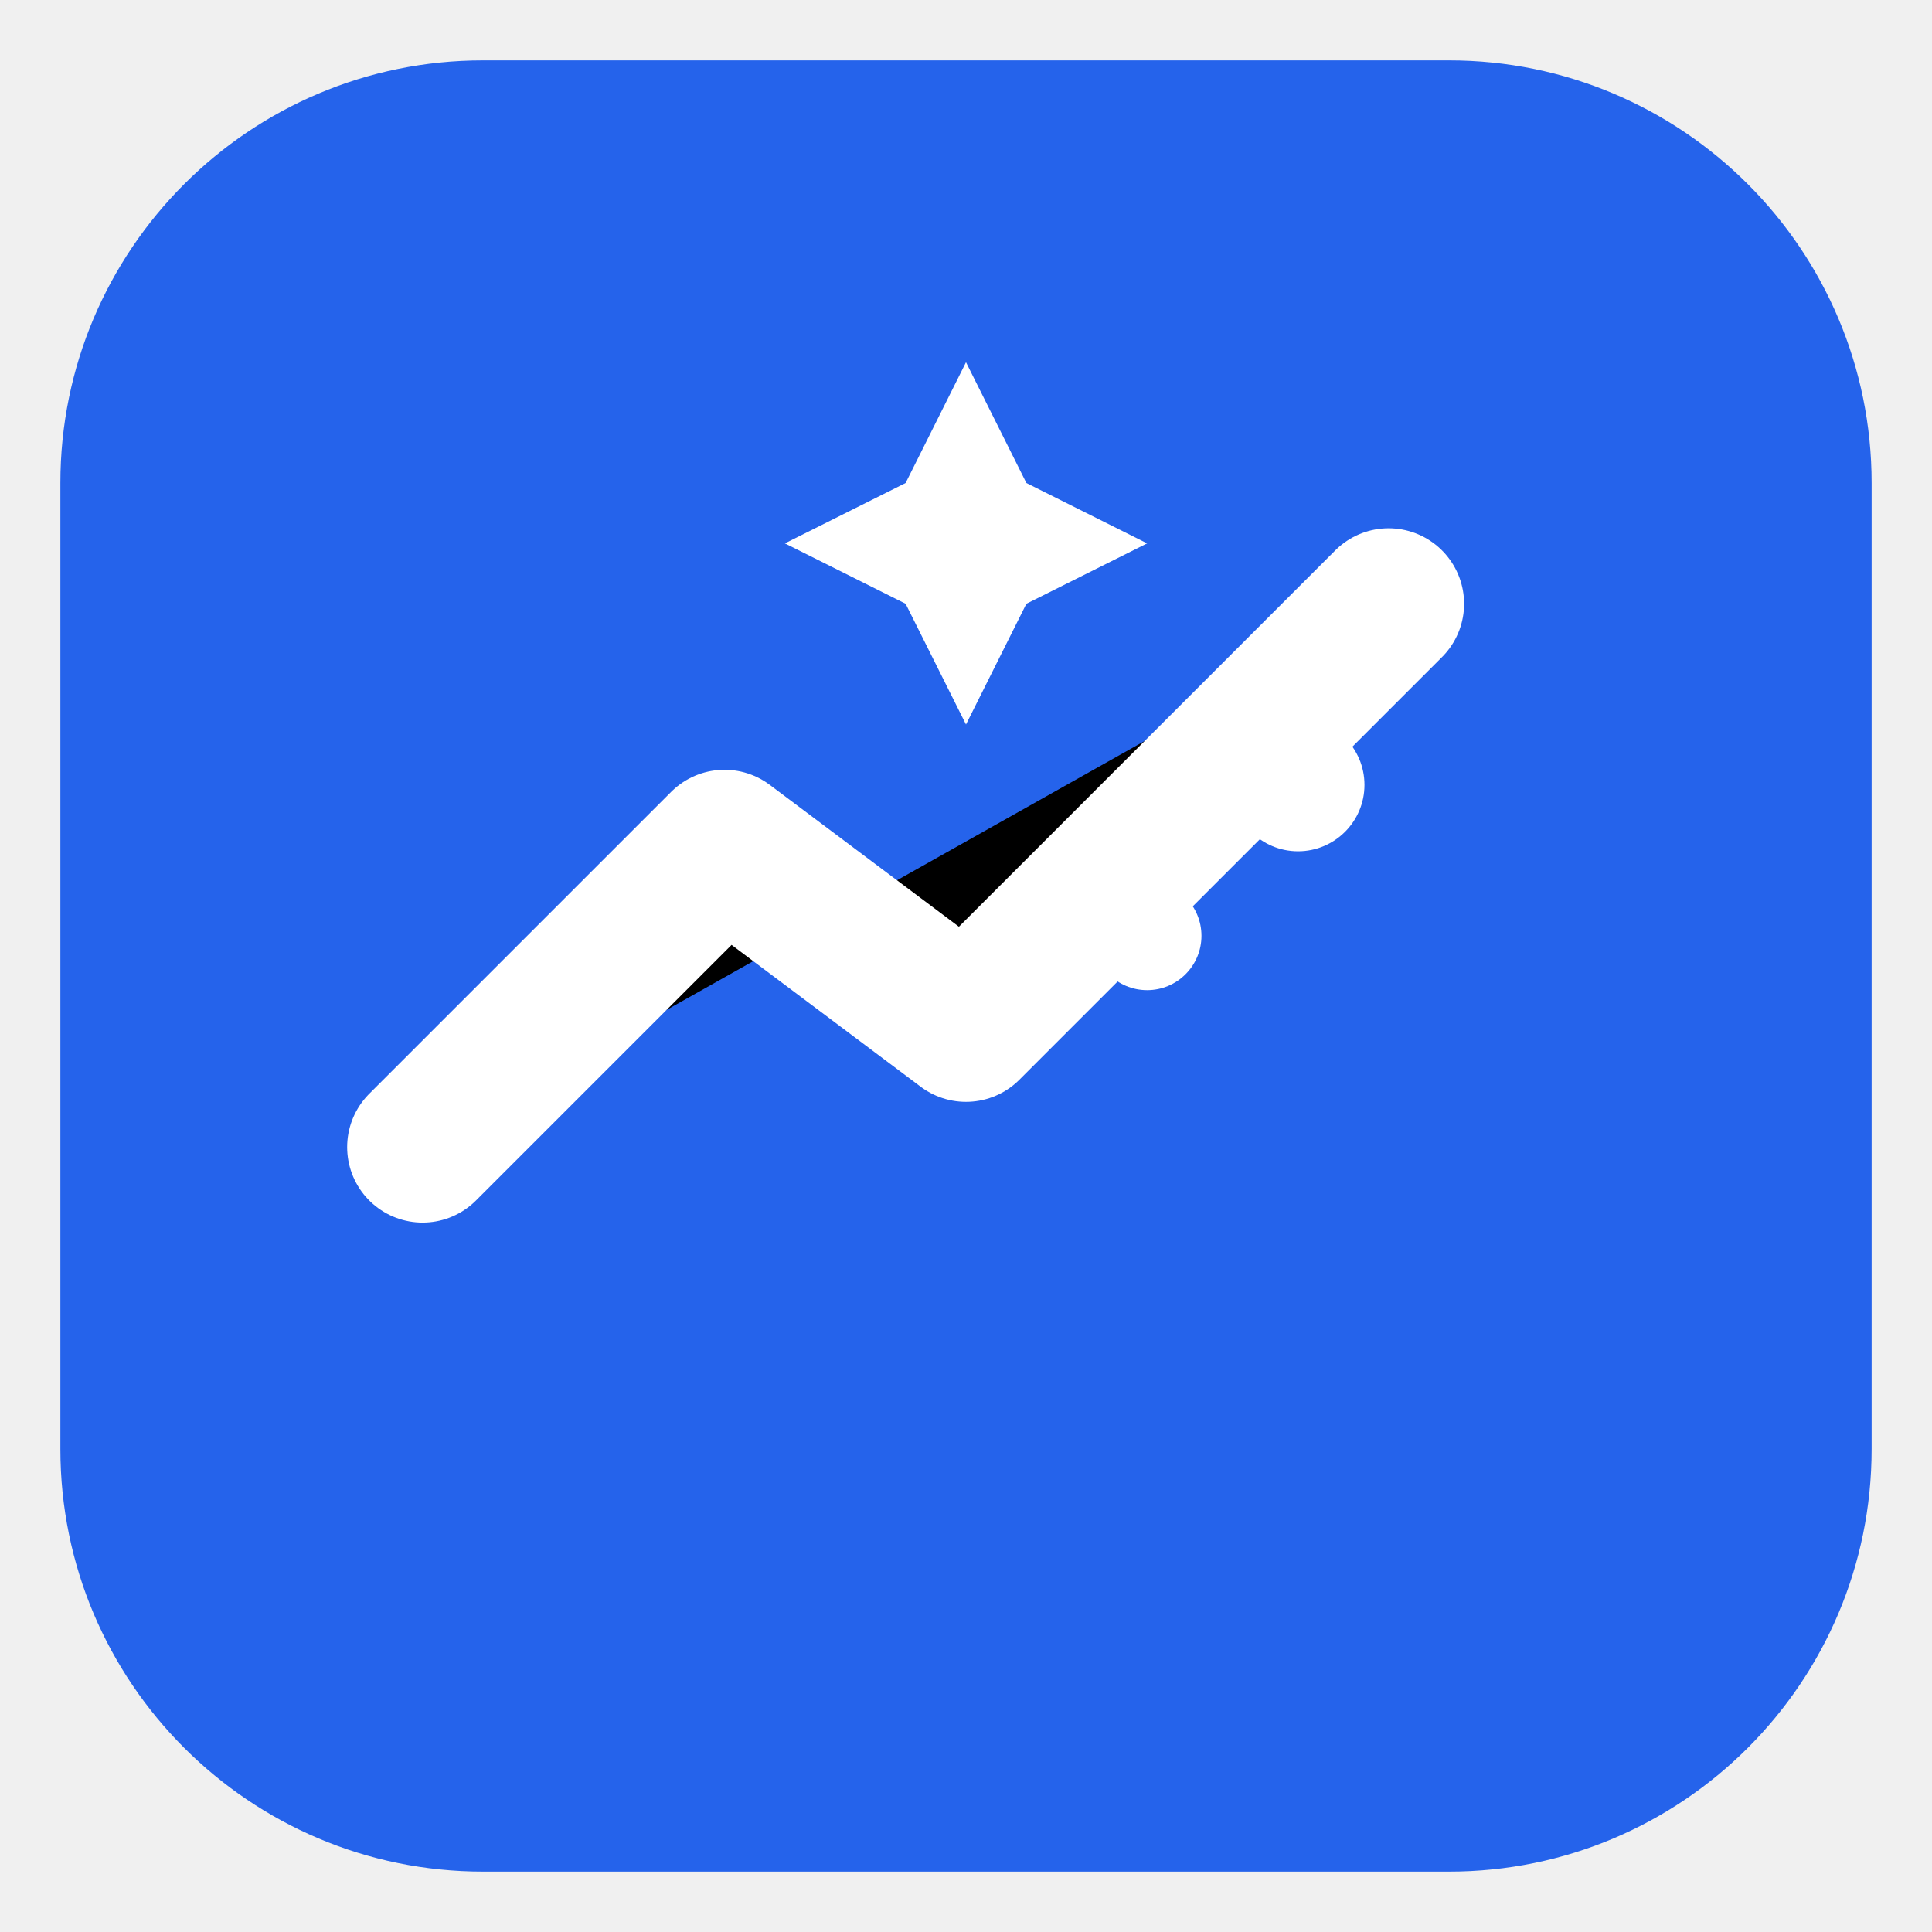
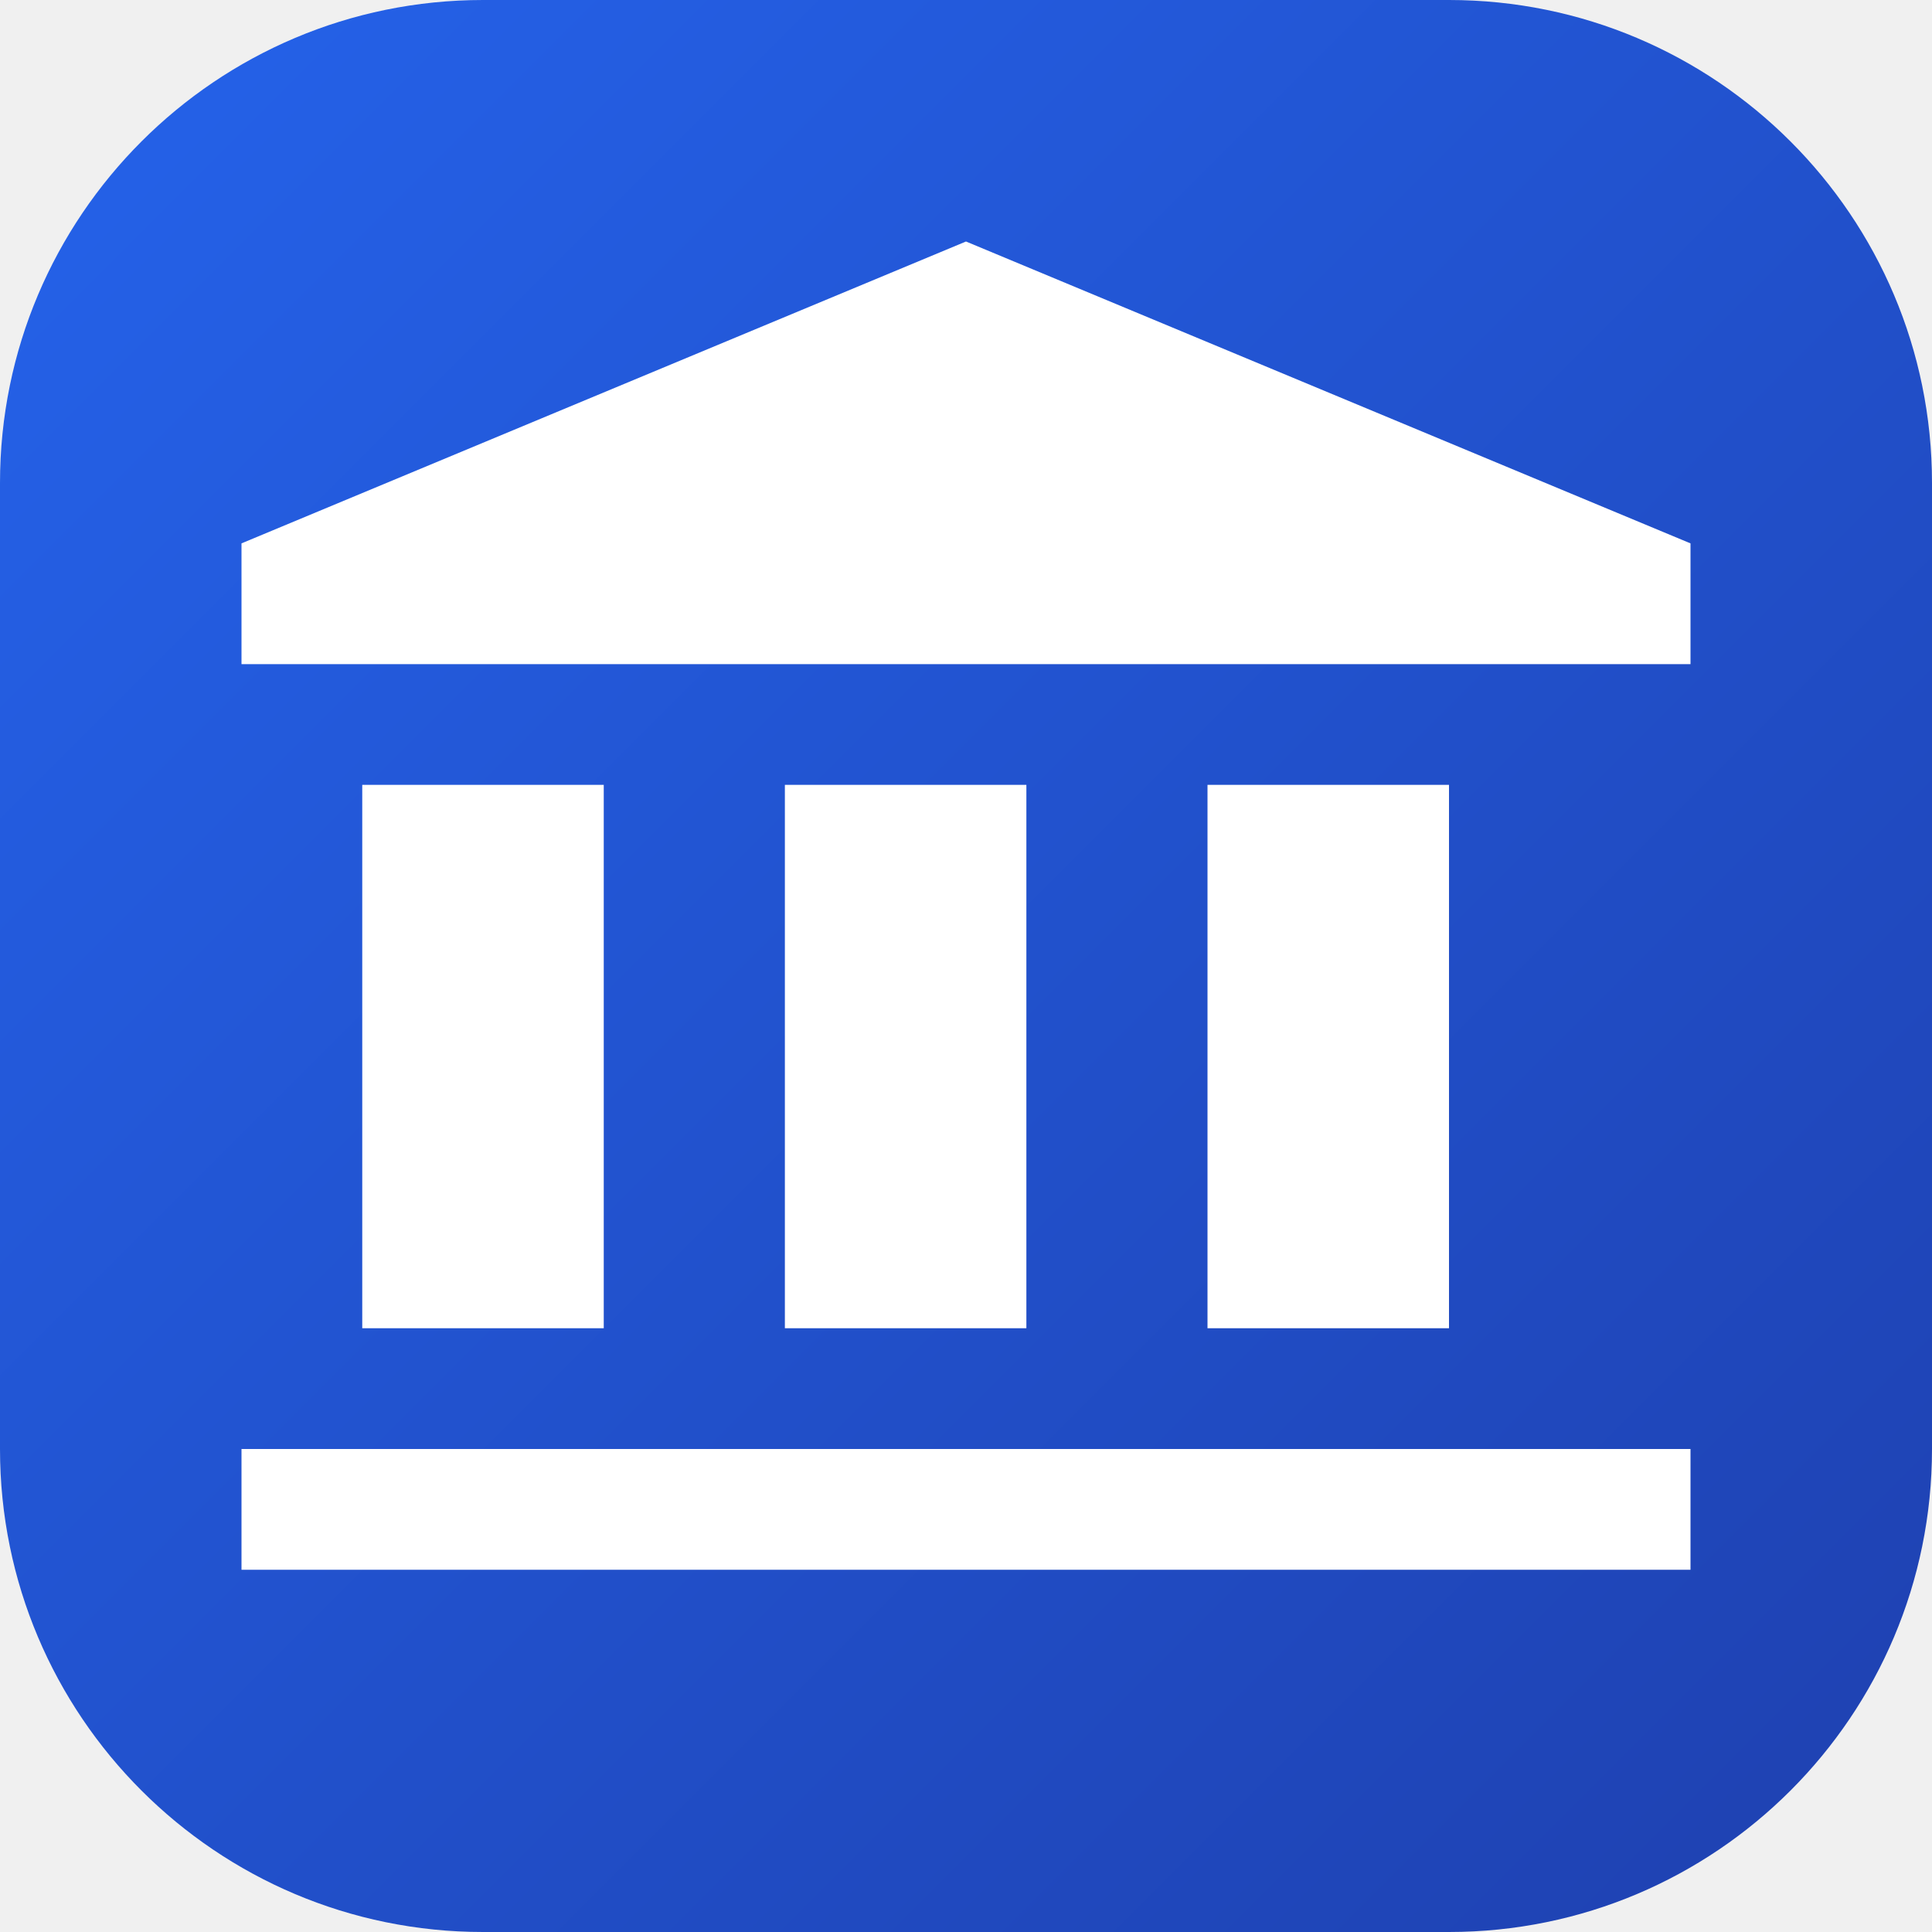
<svg xmlns="http://www.w3.org/2000/svg" viewBox="0 0 32 32">
-   <rect x="1" y="1" width="30" height="30" rx="7" fill="#2563EB" />
-   <path d="M7 19 L12 14 L16 17 L23 10" stroke="white" stroke-width="2.5" stroke-linecap="round" stroke-linejoin="round" />
-   <path d="M16 6 L17 8 L19 9 L17 10 L16 12 L15 10 L13 9 L15 8 Z" fill="white" />
-   <circle cx="21.5" cy="13" r="1.1" fill="white" />
-   <circle cx="19" cy="15.5" r="0.9" fill="white" />
+   <defs>
+     <linearGradient id="grad" x1="0%" y1="0%" x2="100%" y2="100%">
+       <stop offset="0%" style="stop-color:#2563eb;stop-opacity:1" />
+       <stop offset="100%" style="stop-color:#1e40af;stop-opacity:1" />
+     </linearGradient>
+   </defs>
+   <rect x="0" y="0" width="32" height="32" rx="8" fill="url(#grad)" />
+   <path d="M4 26h24v-2H4v2zm2-4h4v-9H6v9zm7 0h4v-9h-4v9zm7 0h4v-9h-4v9zM4 11h24V9L16 4 4 9v2z" fill="white" />
</svg>
